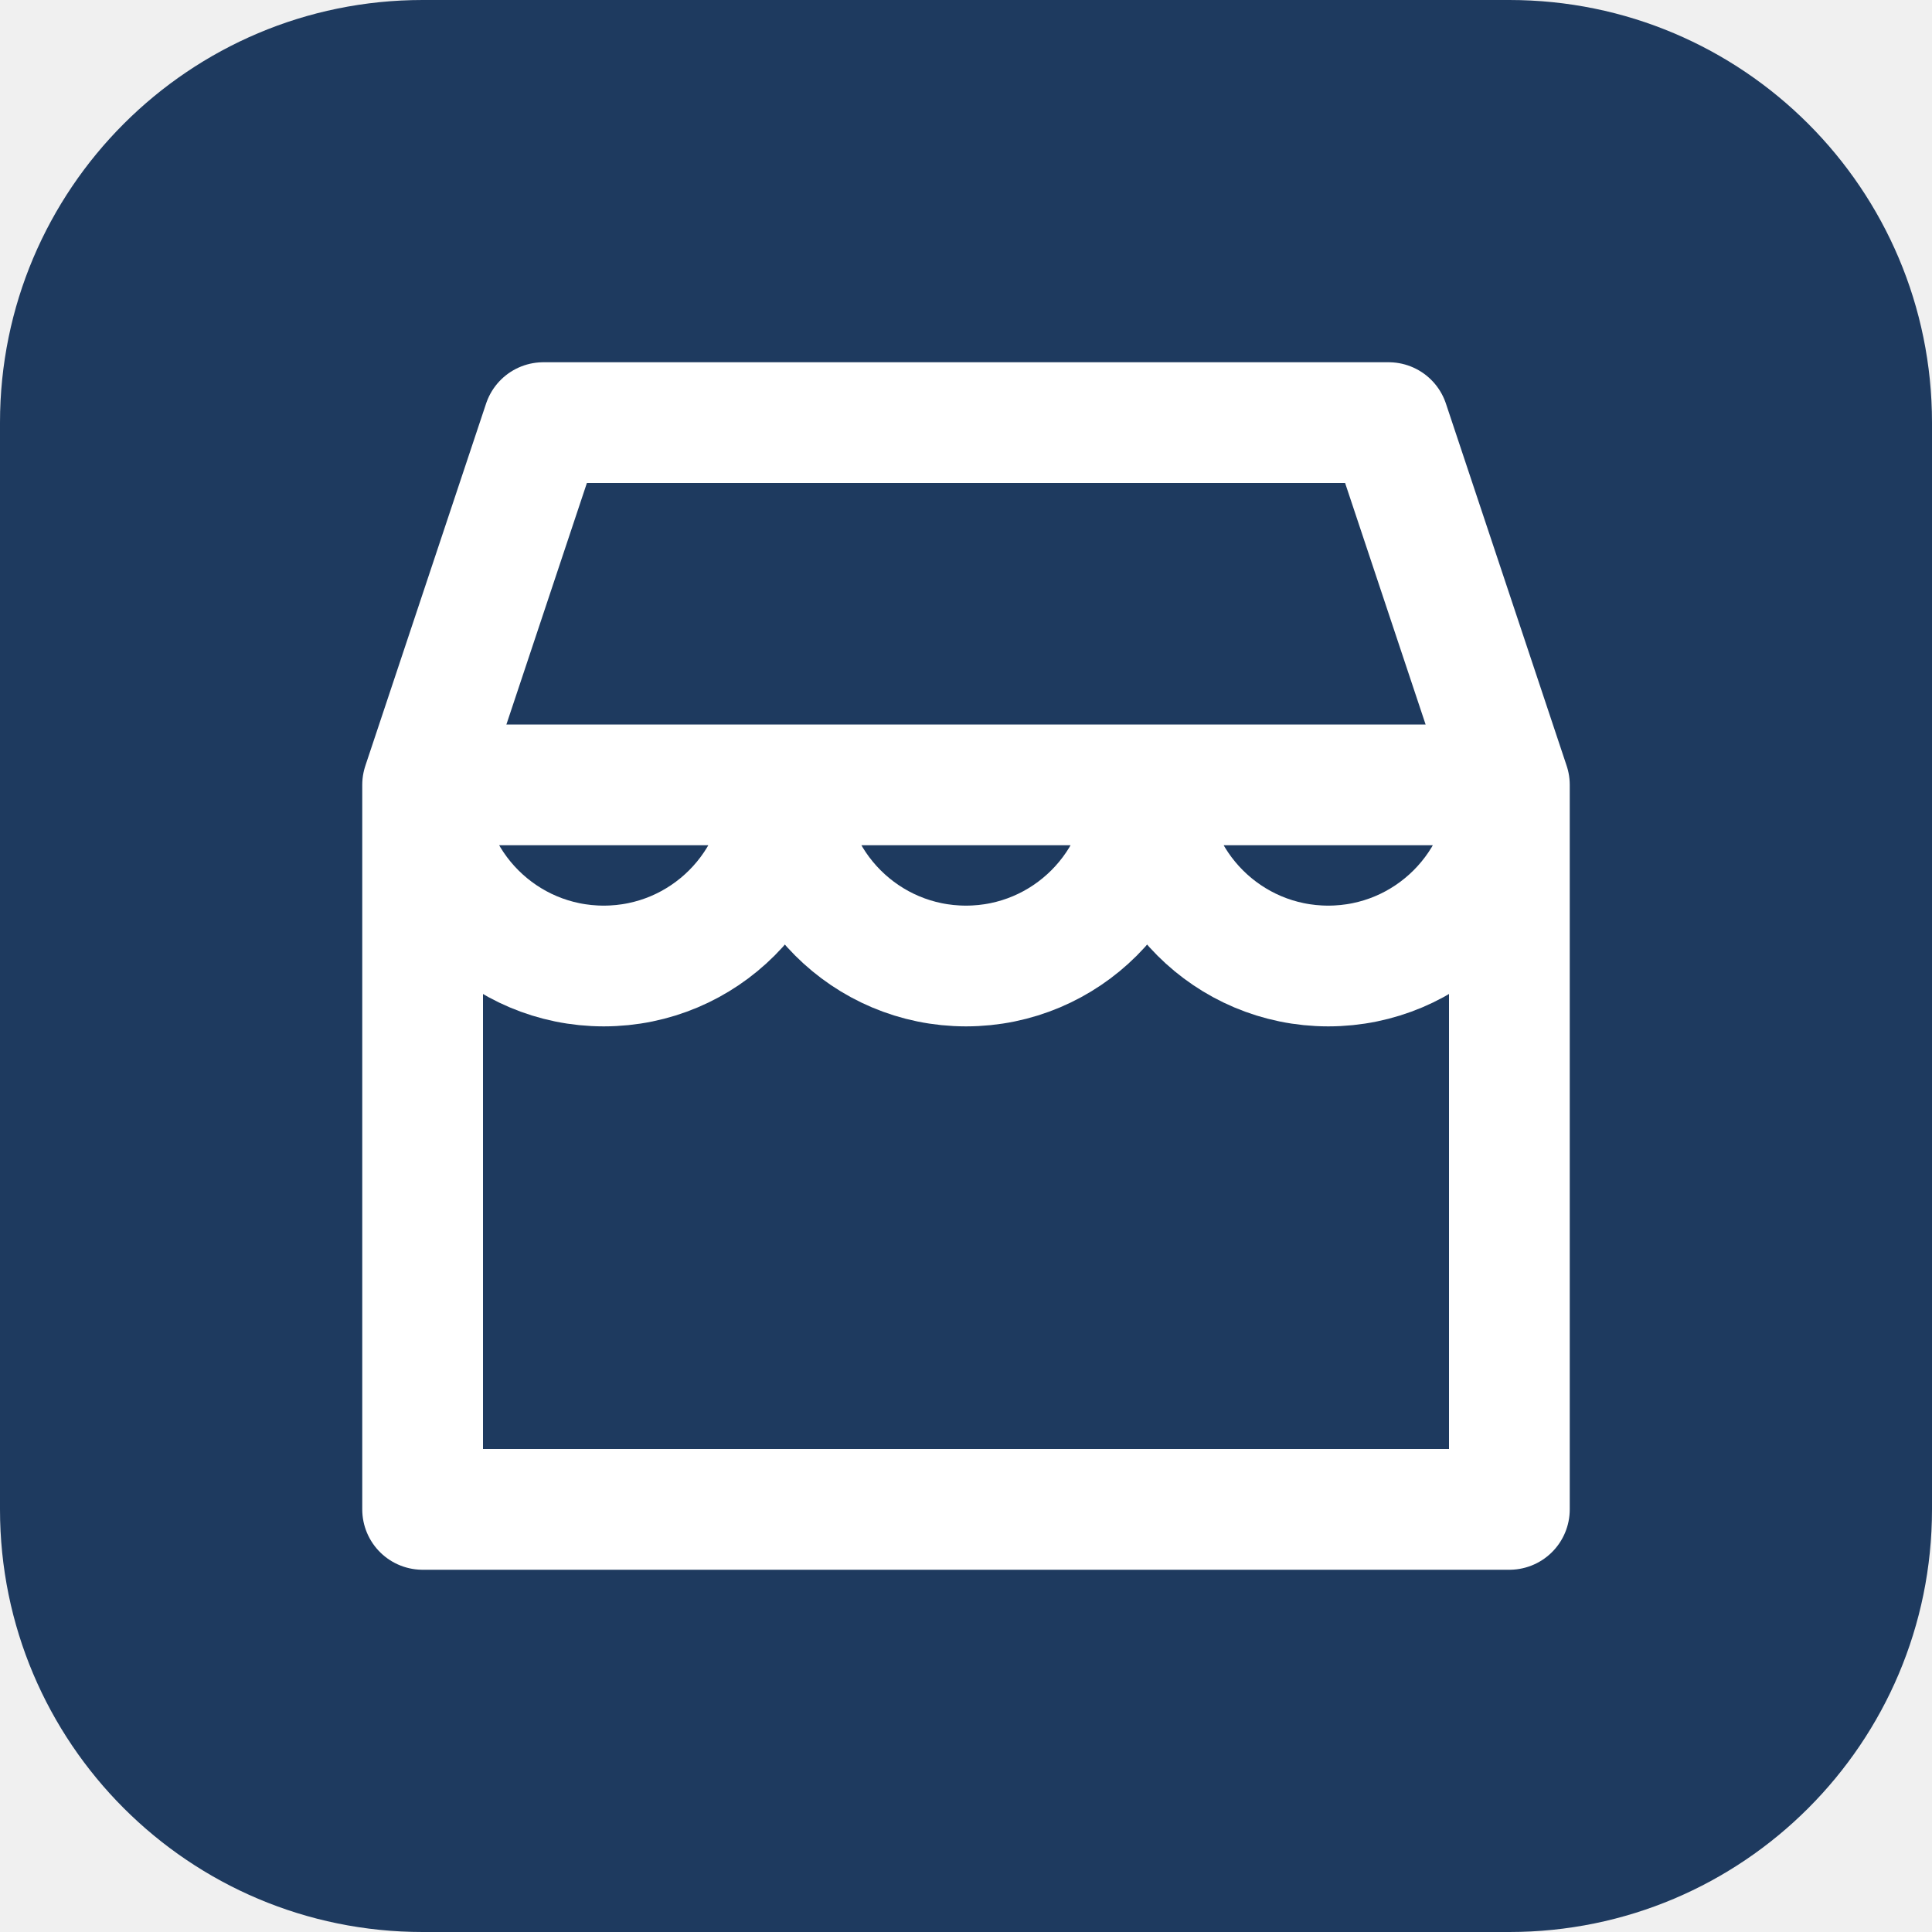
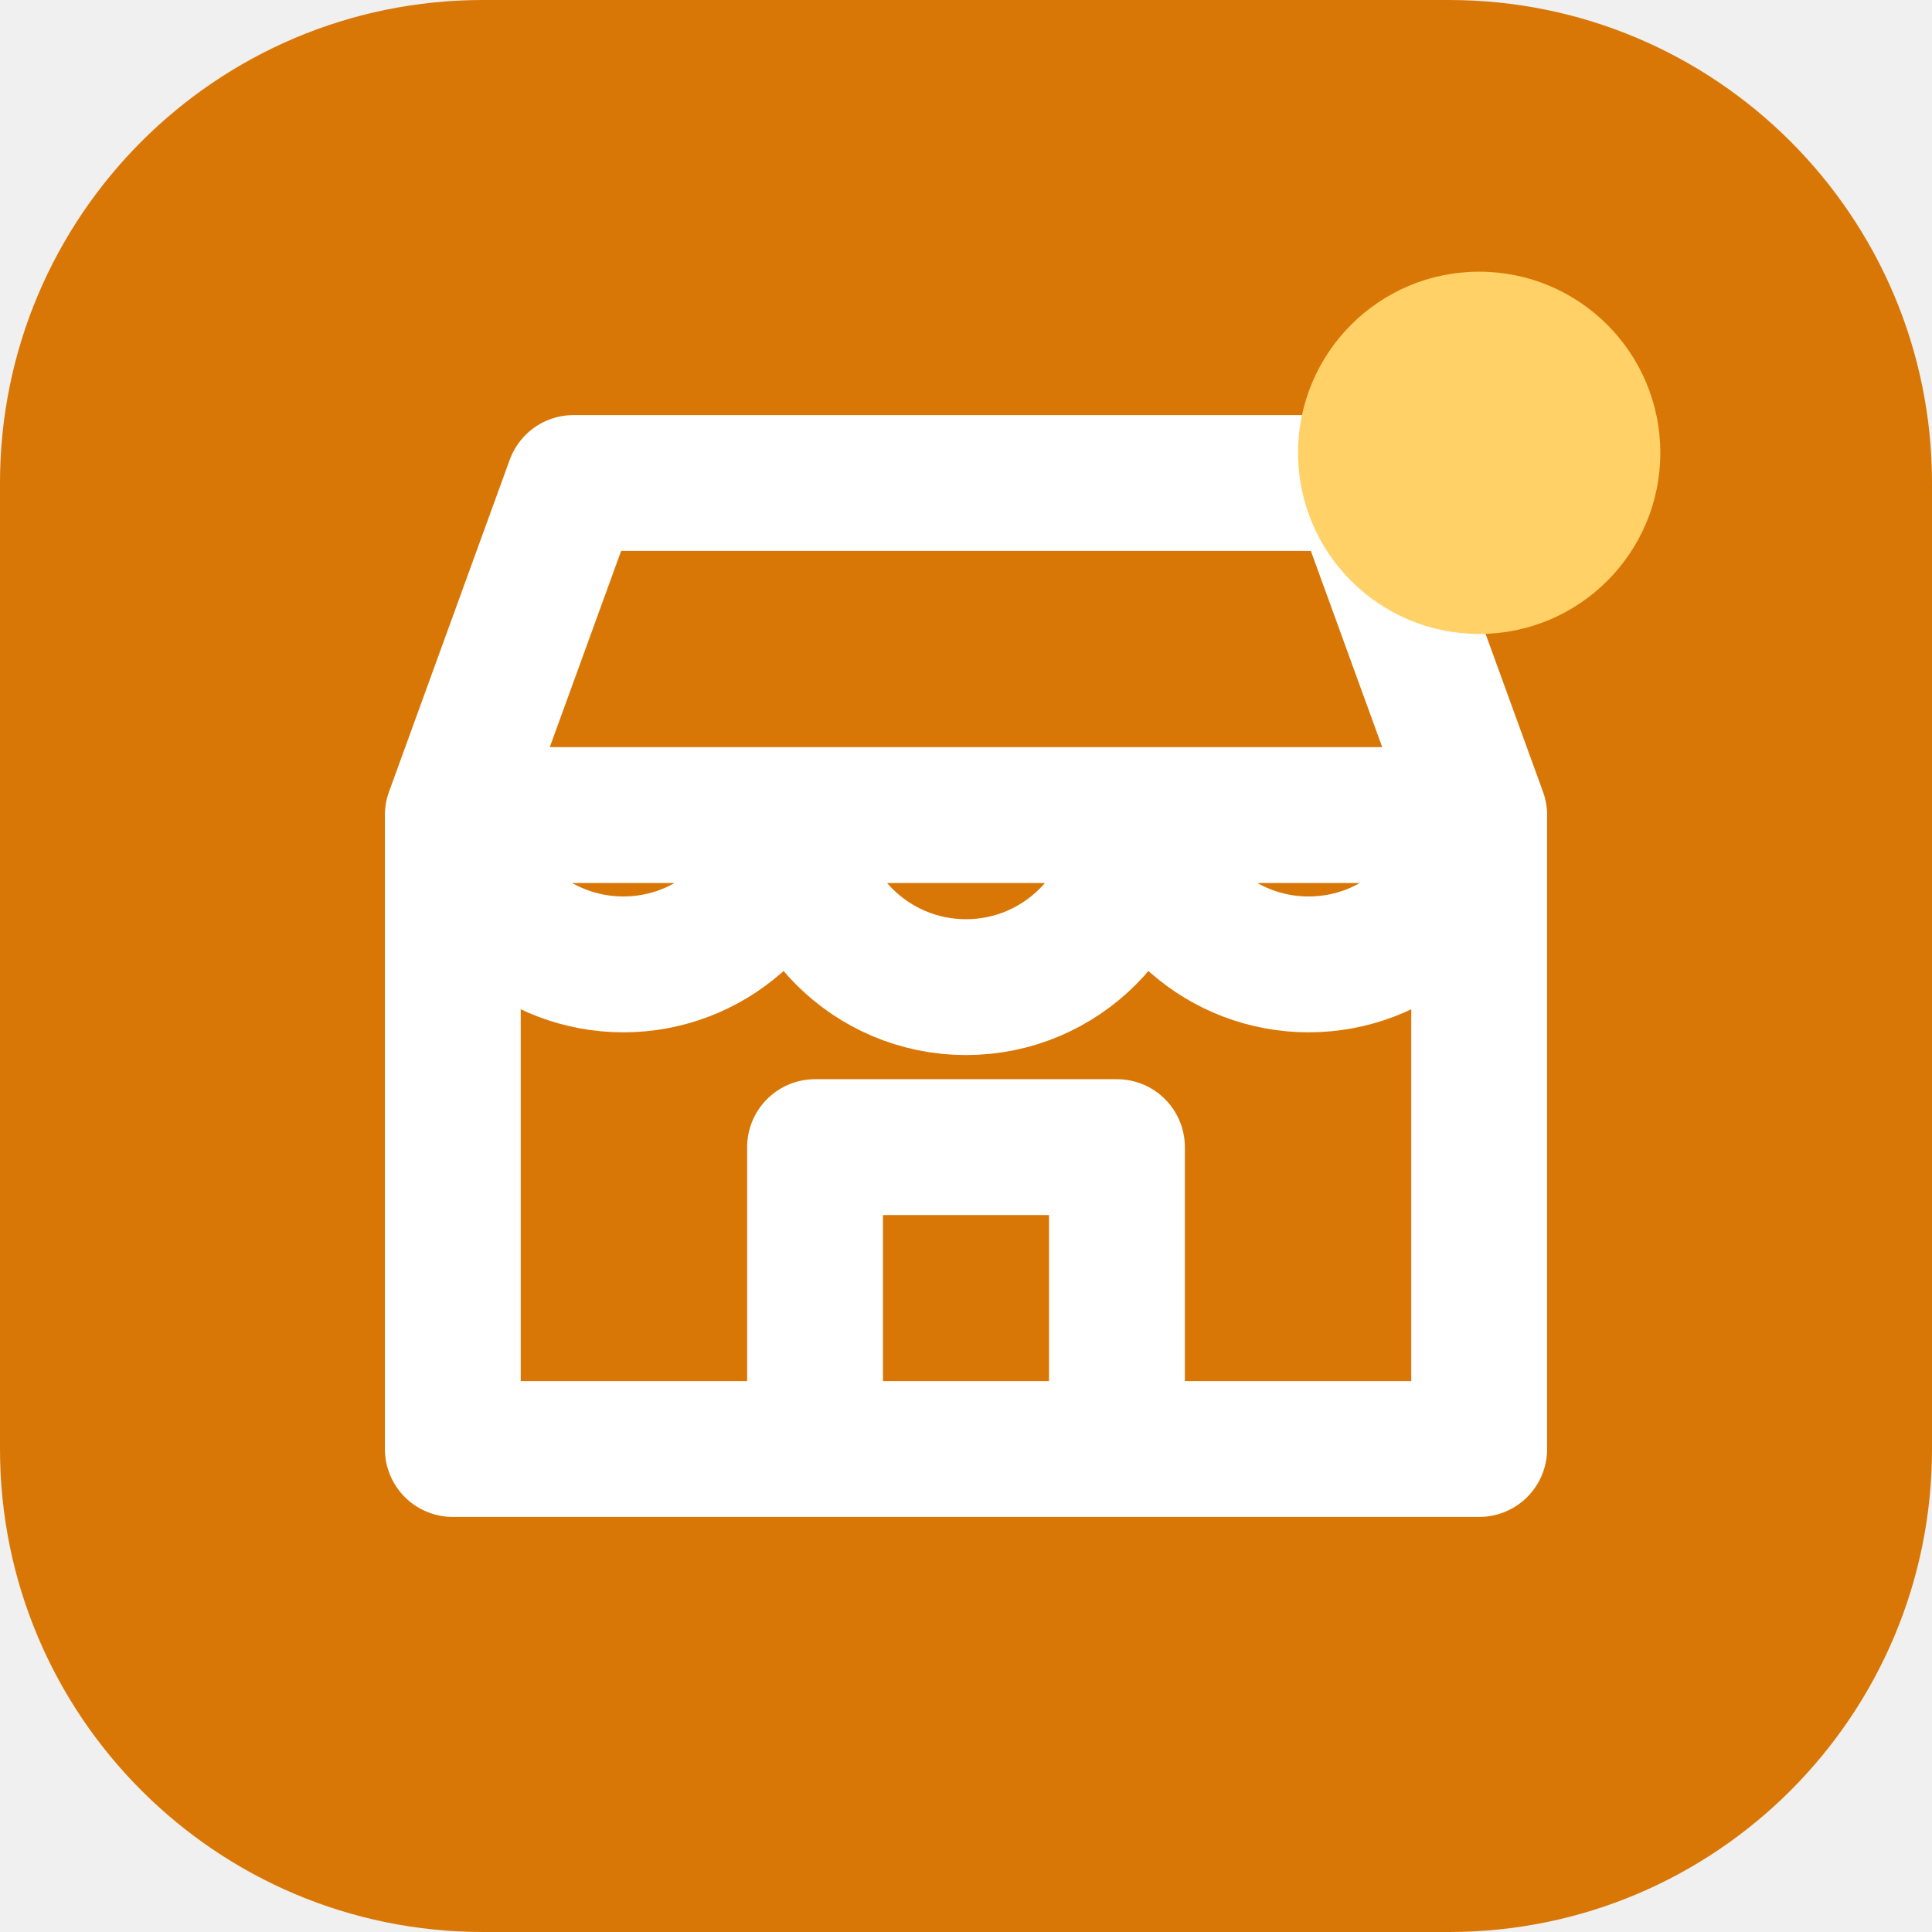
<svg xmlns="http://www.w3.org/2000/svg" viewBox="0 0 64 64">
-   <rect width="64" height="64" rx="14" fill="#1e3a5f" />
-   <path d="M14 26l4-12h28l4 12M14 26h36v24H14zM14 26a6 6 0 0 0 12 0 6 6 0 0 0 12 0 6 6 0 0 0 12 0" fill="none" stroke="#fff" stroke-width="4" stroke-linejoin="round" />
+   <rect width="64" height="64" rx="16" fill="#D97706" />
+   <path d="M15 27l4-11h26l4 11M15 27h34v21H15zM15 27a5.7 5.7 0 0 0 11.3 0 5.7 5.7 0 0 0 11.4 0 5.7 5.7 0 0 0 11.3 0" fill="none" stroke="#fff" stroke-width="4.5" stroke-linejoin="round" />
+   <path d="M27 48V38h10v10" fill="none" stroke="#fff" stroke-width="4.5" stroke-linejoin="round" />
+   <circle cx="49" cy="15" r="6" fill="#FFD166" />
</svg>
